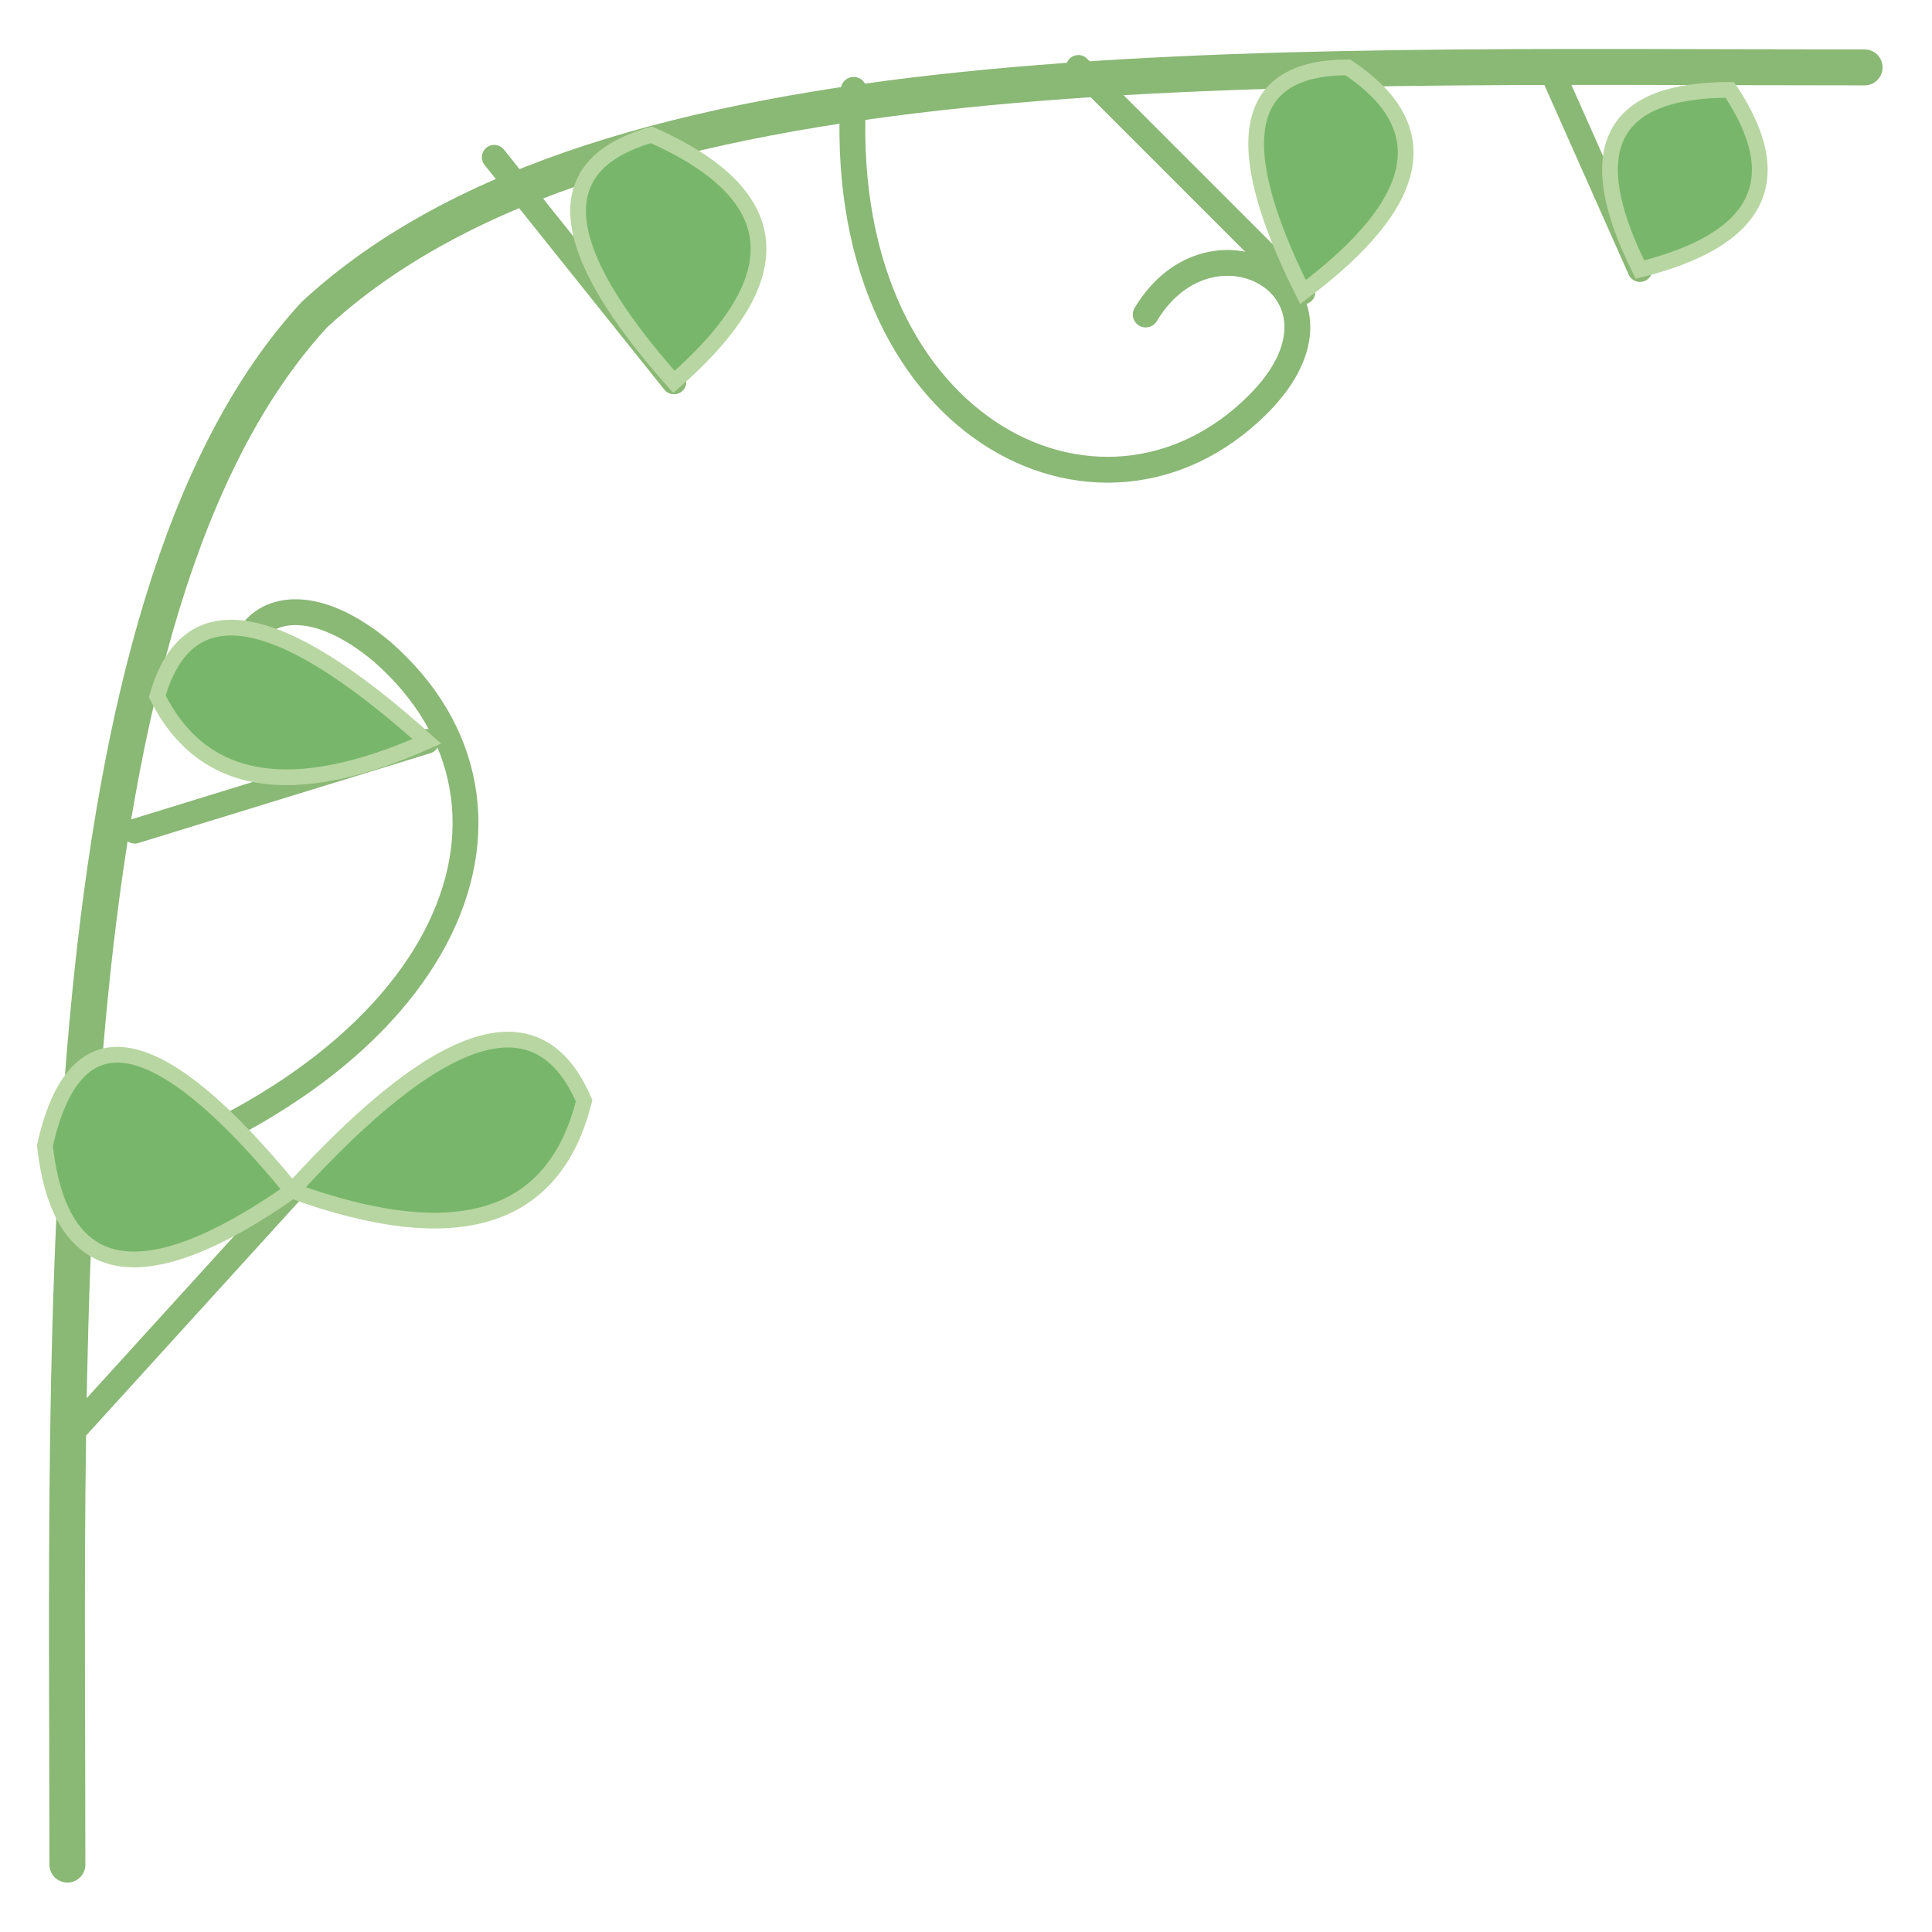
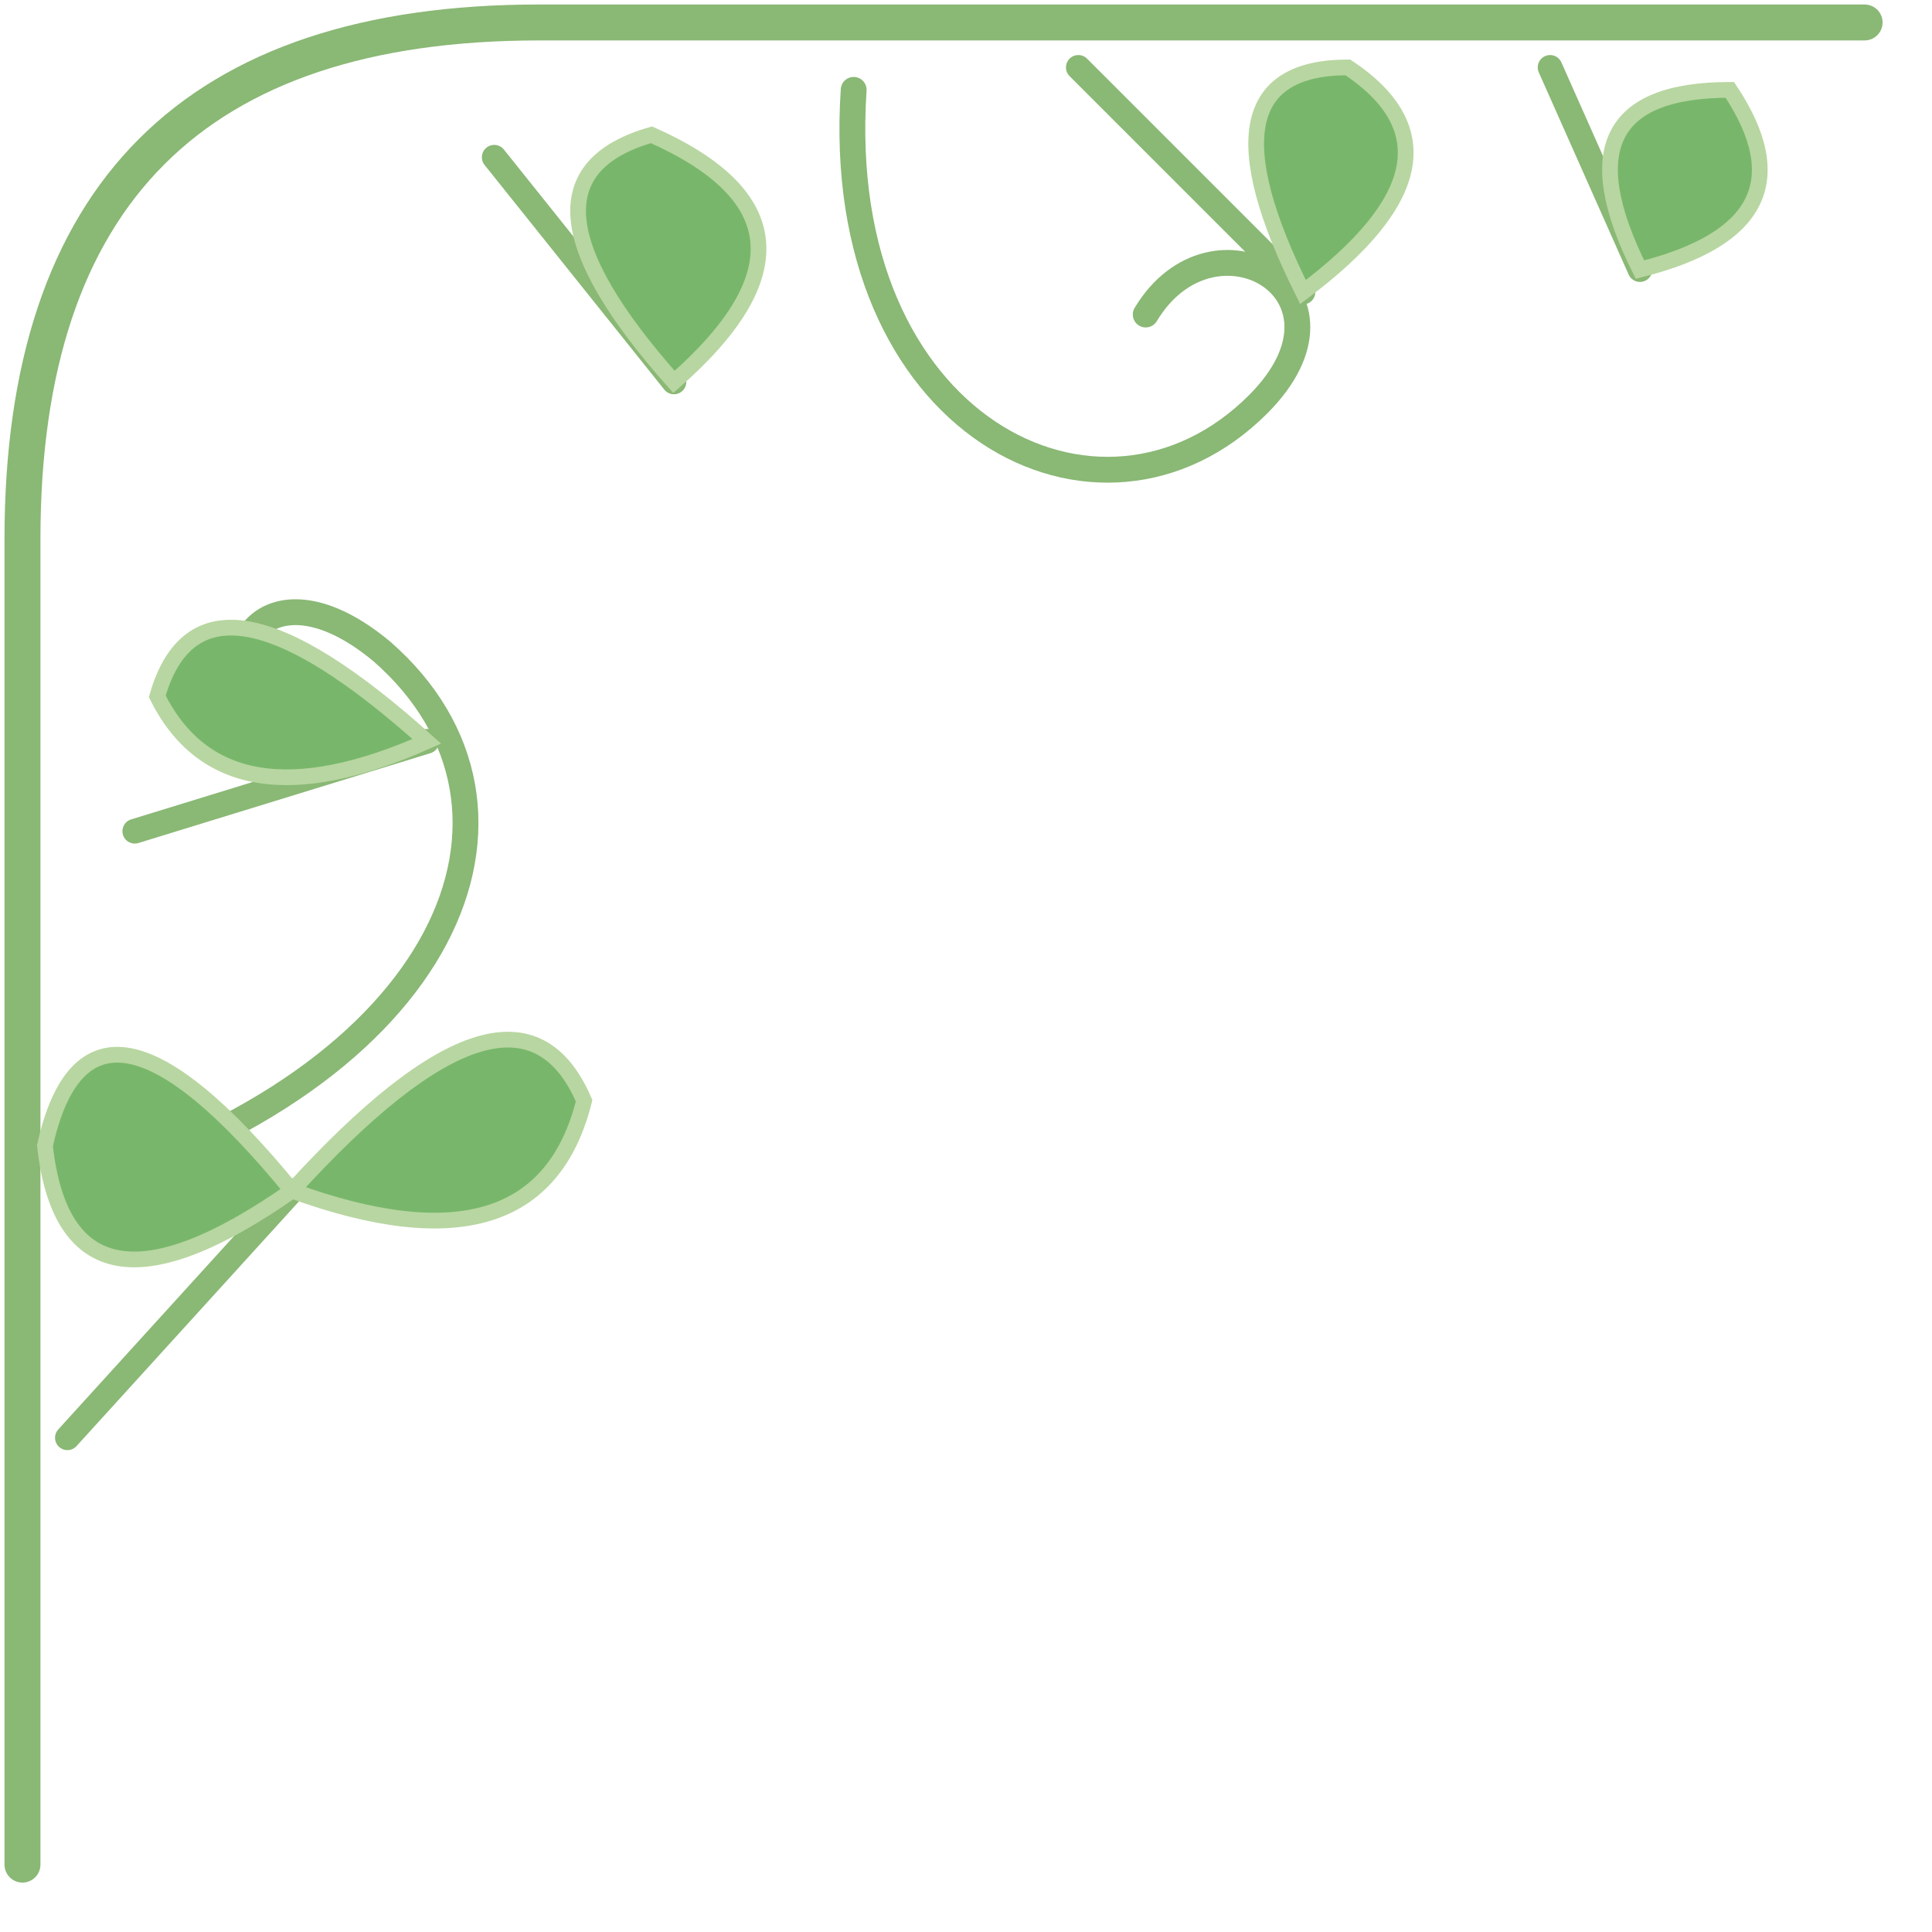
<svg xmlns="http://www.w3.org/2000/svg" viewBox="0 0 86 86">
  <g>
    <g fill="none" stroke="#8ab875" stroke-width="1.6" stroke-linecap="round">
-       <path d="M3 83 C3 59 2 27 14 14 C27 2 55 3 83 3" />
+       <path d="M1 83 L1 24 Q1 1 24 1 L83 1" />
      <path d="M3 53 C20 48 25 36 17 29 C11 24 8 31 14 34" stroke-width="1.15" />
      <path d="M38 4 C37 19 49 25 56 18 C61 13 54 9 51 14" stroke-width="1.15" />
      <path d="M3 64 L13 53 M6 37 L19 33 M22 7 L30 17 M48 3 L58 13 M69 3 L73 12" stroke-width="1.1" />
    </g>
    <g fill="#78b76b" stroke="#b8d6a1" stroke-width=".7">
      <path d="M13 53 Q4 42 2 51 Q3 60 13 53Z" />
      <path d="M13 53 Q23 42 26 49 Q24 57 13 53Z" />
      <path d="M19 33 Q9 24 7 31 Q10 37 19 33Z" />
      <path d="M30 17 Q22 8 29 6 Q38 10 30 17Z" />
      <path d="M58 13 Q53 3 60 3 Q66 7 58 13Z" />
      <path d="M73 12 Q69 4 77 4 Q81 10 73 12Z" />
    </g>
  </g>
</svg>
